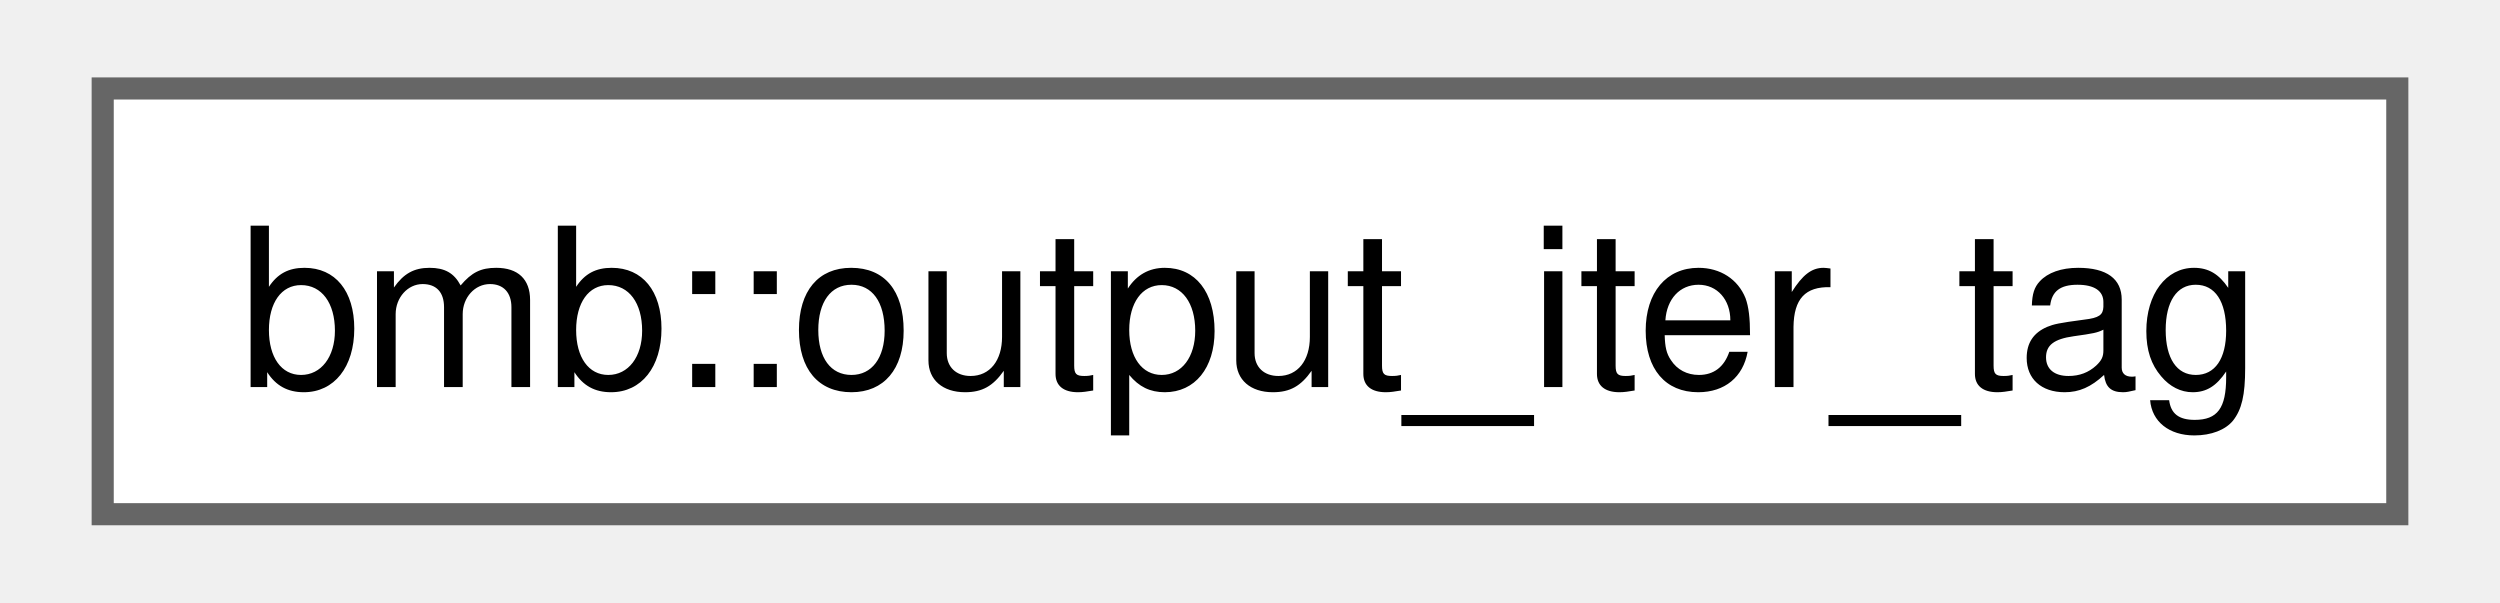
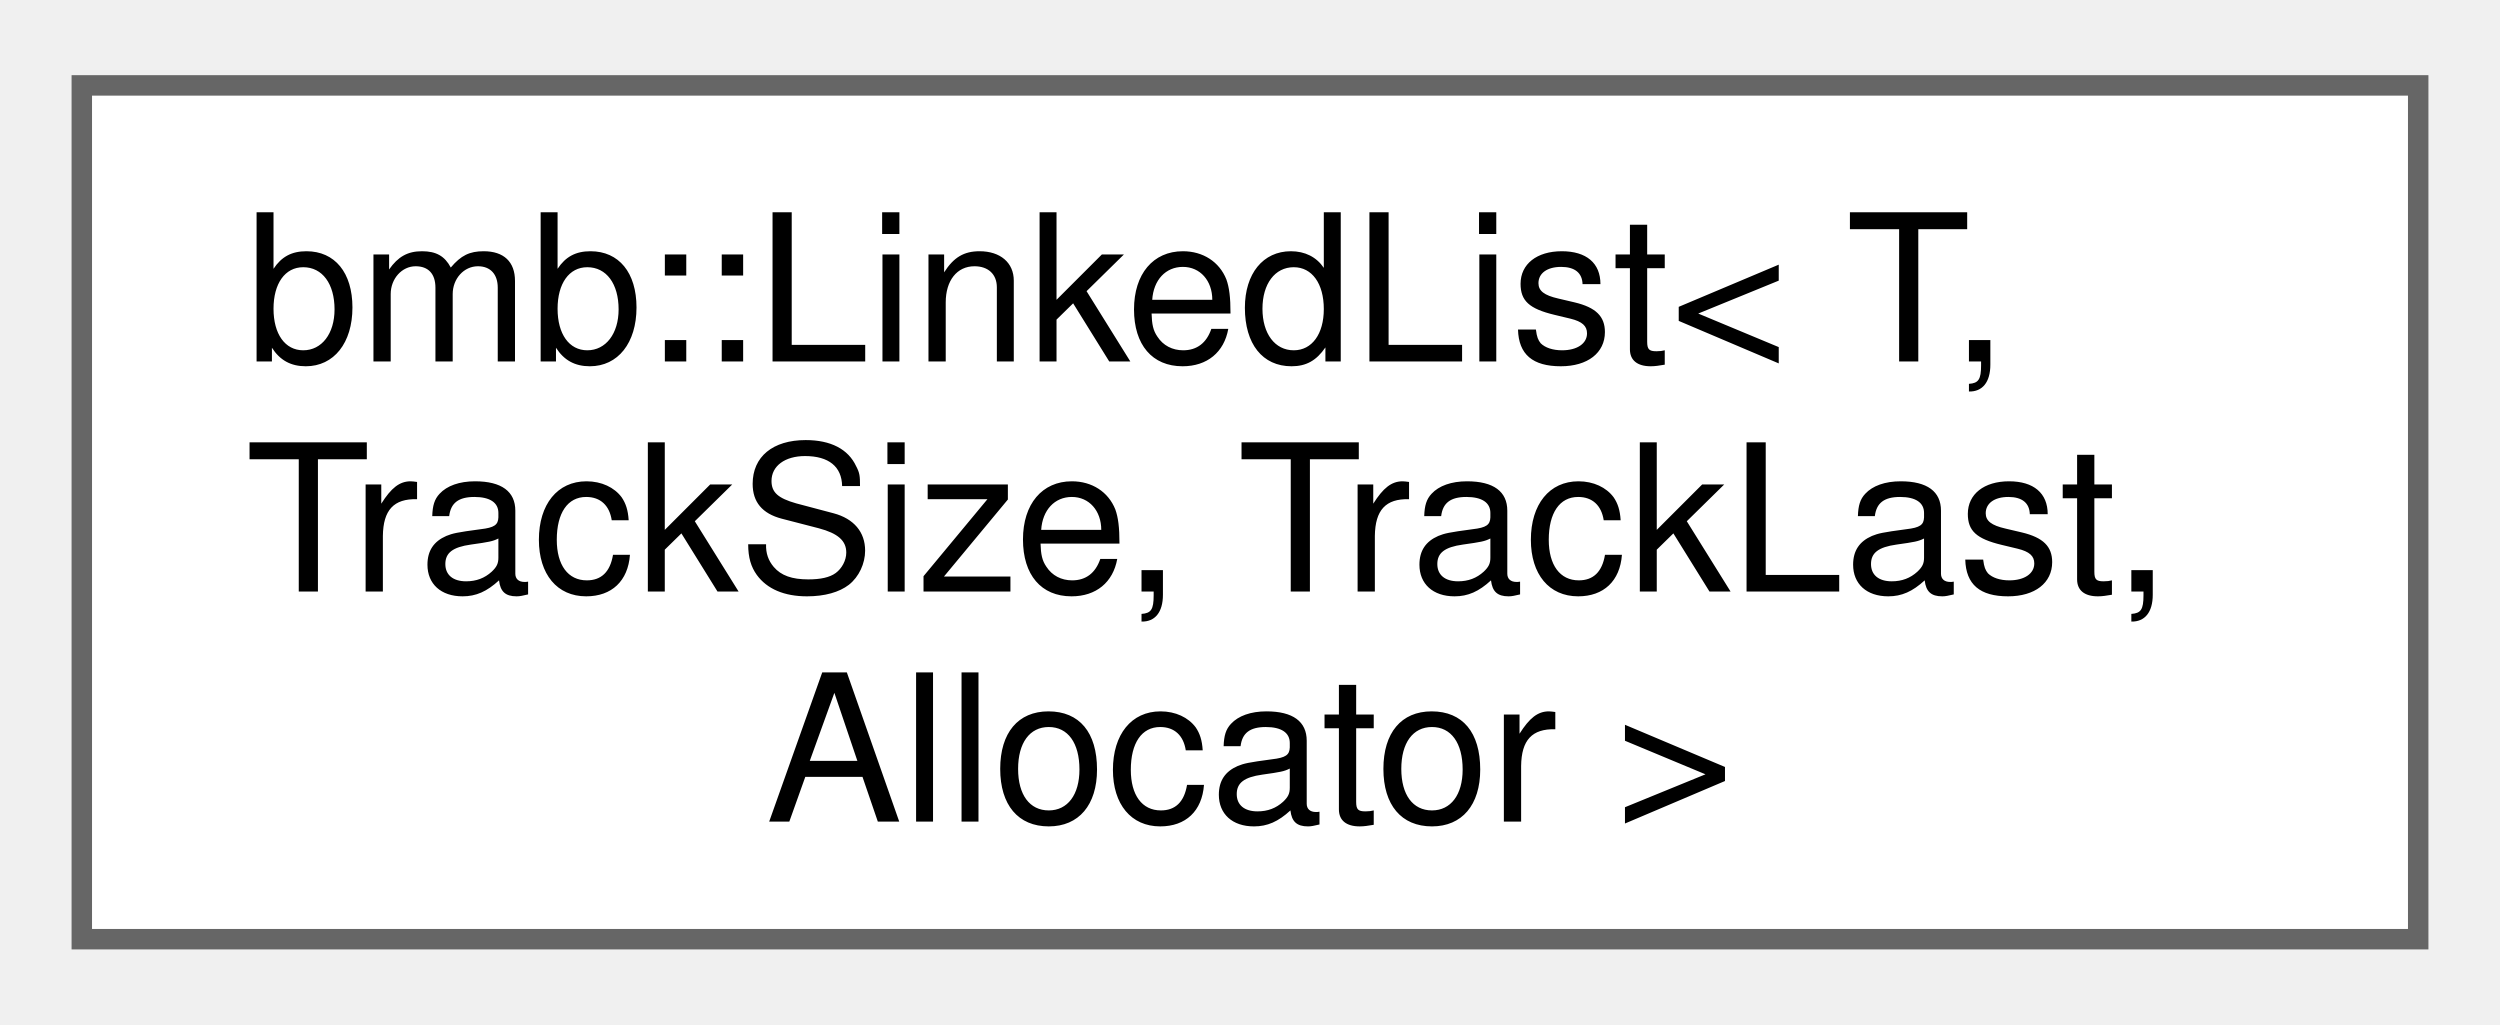
- <svg xmlns="http://www.w3.org/2000/svg" xmlns:xlink="http://www.w3.org/1999/xlink" width="112pt" height="27pt" viewBox="0.00 0.00 111.75 27.25">
-   <g id="graph0" class="graph" transform="scale(1 1) rotate(0) translate(4 23.25)">
+ <svg xmlns="http://www.w3.org/2000/svg" xmlns:xlink="http://www.w3.org/1999/xlink" width="122pt" height="50pt" viewBox="0.00 0.00 122.25 49.75">
+   <g id="graph0" class="graph" transform="scale(1 1) rotate(0) translate(4 45.75)">
    <g id="Node000000" class="node">
      <g id="a_Node000000">
-         <a xlink:href="structbmb_1_1output__iter__tag.html" target="_top" xlink:title="output_iter_tag">
-           <polygon fill="white" stroke="#666666" points="103.75,-19.25 0,-19.25 0,0 103.75,0 103.75,-19.25" />
-           <text text-anchor="middle" x="51.88" y="-5.75" font-family="Helvetica,sans-Serif" font-size="10.00">bmb::output_iter_tag</text>
+         <a xlink:href="classbmb_1_1_linked_list.html" target="_top" xlink:title="Singly linked list.">
+           <polygon fill="white" stroke="#666666" points="114.25,-41.75 0,-41.75 0,0 114.25,0 114.25,-41.75" />
+           <text text-anchor="start" x="8" y="-28.25" font-family="Helvetica,sans-Serif" font-size="10.00">bmb::LinkedList&lt; T,</text>
+           <text text-anchor="start" x="8" y="-17" font-family="Helvetica,sans-Serif" font-size="10.00"> TrackSize, TrackLast,</text>
+           <text text-anchor="middle" x="57.12" y="-5.75" font-family="Helvetica,sans-Serif" font-size="10.00"> Allocator &gt;</text>
        </a>
      </g>
    </g>
  </g>
</svg>
